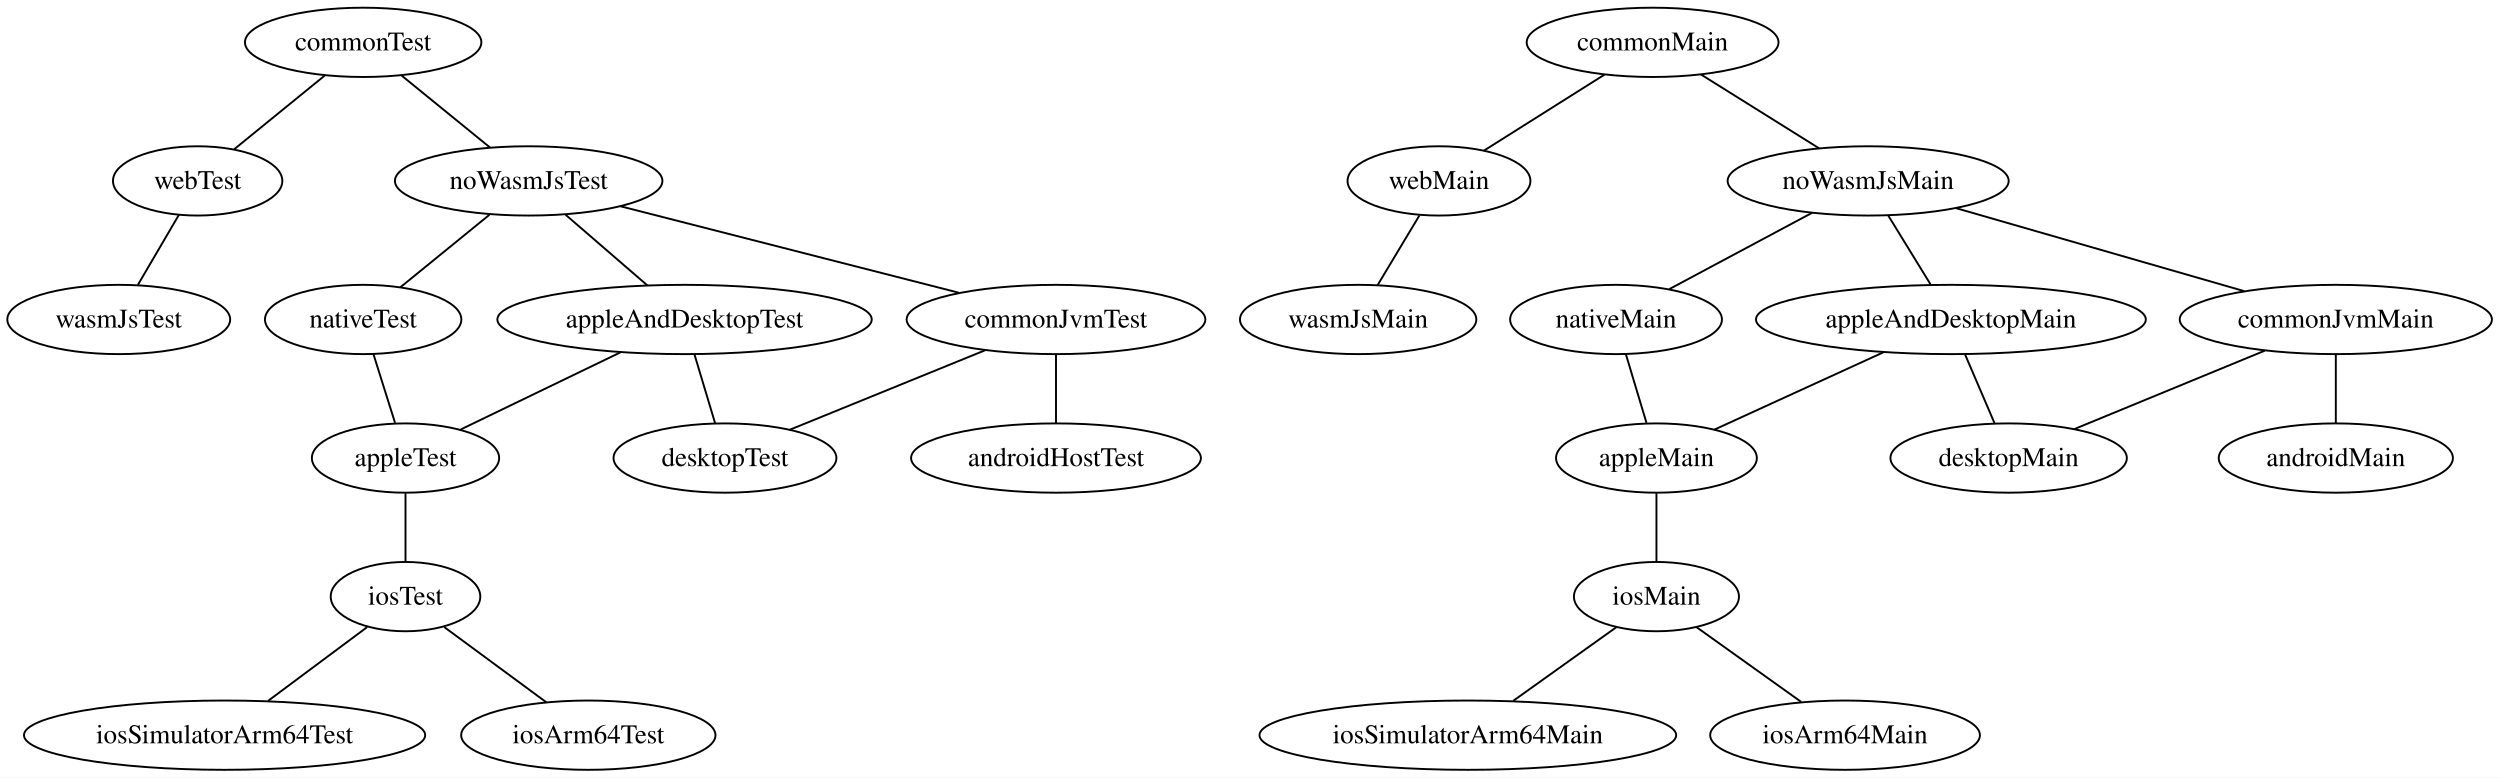
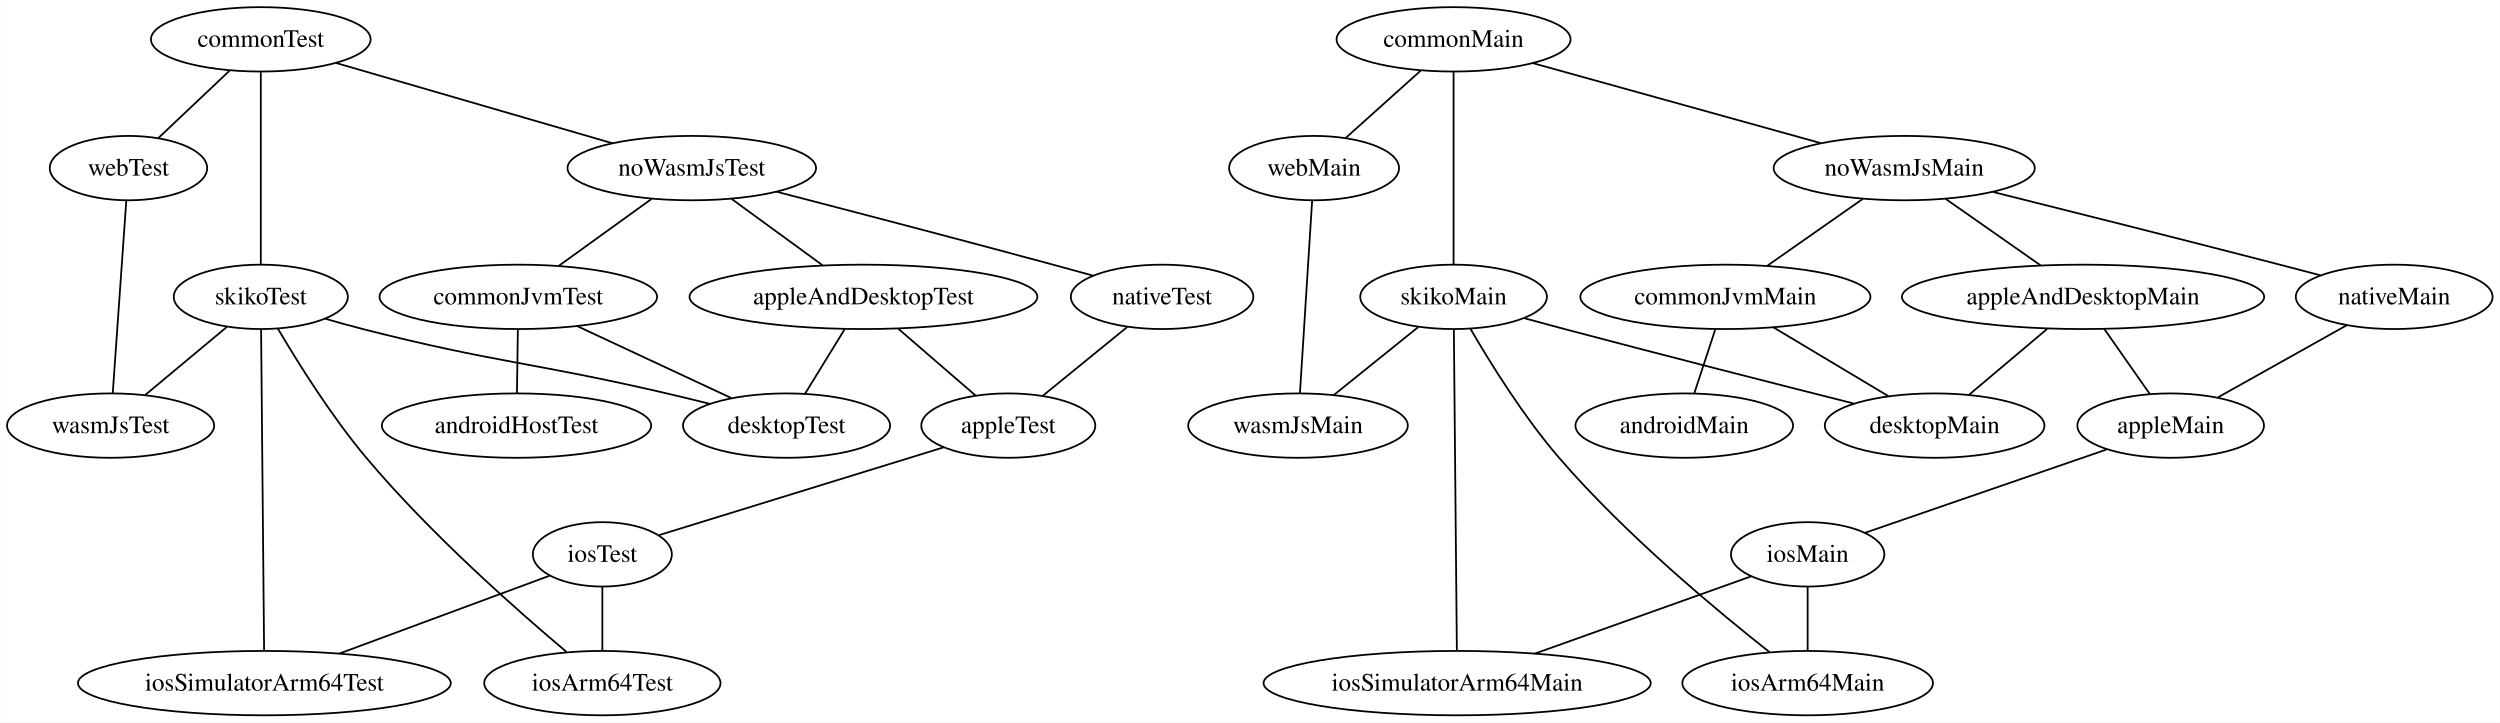
- <svg xmlns="http://www.w3.org/2000/svg" width="1299px" height="404px" viewBox="0.00 0.00 1299.01 404.00">
+ <svg xmlns="http://www.w3.org/2000/svg" width="1398px" height="404px" viewBox="0.00 0.00 1397.72 404.00">
  <g id="graph0" class="graph" transform="scale(1.0 1.0) rotate(0.0) translate(4.0 400.0)">
-     <polygon fill="white" stroke="transparent" points="-4,4 -4,-400 1295.01,-400 1295.01,4 -4,4" />
+     <polygon fill="white" stroke="transparent" points="-4,4 -4,-400 1393.72,-400 1393.72,4 -4,4" />
    <g id="node1" class="node">
-       <ellipse fill="none" stroke="black" cx="184.7" cy="-378" rx="61.42" ry="18" />
-       <text text-anchor="middle" x="184.7" y="-373.8" font-family="Times,serif" font-size="14.00">commonTest</text>
+       <ellipse fill="none" stroke="black" cx="141.7" cy="-378" rx="61.42" ry="18" />
+       <text text-anchor="middle" x="141.7" y="-373.8" font-family="Times,serif" font-size="14.00">commonTest</text>
    </g>
    <g id="node2" class="node">
-       <ellipse fill="none" stroke="black" cx="98.7" cy="-306" rx="44" ry="18" />
-       <text text-anchor="middle" x="98.7" y="-301.8" font-family="Times,serif" font-size="14.00">webTest</text>
+       <ellipse fill="none" stroke="black" cx="67.7" cy="-306" rx="44" ry="18" />
+       <text text-anchor="middle" x="67.7" y="-301.8" font-family="Times,serif" font-size="14.00">webTest</text>
    </g>
    <g id="edge1" class="edge">
-       <path fill="none" stroke="black" d="M164.75,-360.76C150.56,-349.21 131.61,-333.79 117.65,-322.43" />
+       <path fill="none" stroke="black" d="M124.16,-360.41C112.11,-349.01 96.2,-333.97 84.35,-322.75" />
    </g>
    <g id="node3" class="node">
-       <ellipse fill="none" stroke="black" cx="270.7" cy="-306" rx="69.5" ry="18" />
-       <text text-anchor="middle" x="270.7" y="-301.8" font-family="Times,serif" font-size="14.00">noWasmJsTest</text>
+       <ellipse fill="none" stroke="black" cx="141.7" cy="-234" rx="48.67" ry="18" />
+       <text text-anchor="middle" x="141.7" y="-229.8" font-family="Times,serif" font-size="14.00">skikoTest</text>
    </g>
    <g id="edge2" class="edge">
-       <path fill="none" stroke="black" d="M204.65,-360.76C218.44,-349.54 236.73,-334.65 250.56,-323.39" />
+       <path fill="none" stroke="black" d="M141.7,-359.87C141.7,-332.58 141.7,-279.52 141.7,-252.19" />
+     </g>
+     <g id="node4" class="node">
+       <ellipse fill="none" stroke="black" cx="382.7" cy="-306" rx="69.5" ry="18" />
+       <text text-anchor="middle" x="382.7" y="-301.8" font-family="Times,serif" font-size="14.00">noWasmJsTest</text>
+     </g>
+     <g id="edge3" class="edge">
+       <path fill="none" stroke="black" d="M183.68,-364.81C226.97,-352.23 294.21,-332.7 338.35,-319.88" />
+     </g>
+     <g id="node24" class="node">
+       <ellipse fill="none" stroke="black" cx="57.7" cy="-162" rx="57.9" ry="18" />
+       <text text-anchor="middle" x="57.7" y="-157.8" font-family="Times,serif" font-size="14.00">wasmJsTest</text>
+     </g>
+     <g id="edge38" class="edge">
+       <path fill="none" stroke="black" d="M66.49,-287.87C64.57,-260.58 60.83,-207.52 58.91,-180.19" />
+     </g>
+     <g id="node8" class="node">
+       <ellipse fill="none" stroke="black" cx="435.7" cy="-162" rx="57.9" ry="18" />
+       <text text-anchor="middle" x="435.7" y="-157.8" font-family="Times,serif" font-size="14.00">desktopTest</text>
+     </g>
+     <g id="edge28" class="edge">
+       <path fill="none" stroke="black" d="M177.76,-221.76C184.68,-219.74 191.89,-217.73 198.7,-216 273.54,-196.95 293.48,-197.5 368.7,-180 376.53,-178.18 384.85,-176.15 392.87,-174.14" />
+     </g>
+     <g id="edge25" class="edge">
+       <path fill="none" stroke="black" d="M122.64,-217.12C108.99,-205.74 90.67,-190.48 76.98,-179.06" />
+     </g>
+     <g id="node25" class="node">
+       <ellipse fill="none" stroke="black" cx="143.7" cy="-18" rx="104.25" ry="18" />
+       <text text-anchor="middle" x="143.7" y="-13.8" font-family="Times,serif" font-size="14.00">iosSimulatorArm64Test</text>
+     </g>
+     <g id="edge26" class="edge">
+       <path fill="none" stroke="black" d="M141.86,-215.85C142.23,-175.78 143.16,-76.38 143.54,-36.23" />
    </g>
    <g id="node26" class="node">
-       <ellipse fill="none" stroke="black" cx="57.7" cy="-234" rx="57.9" ry="18" />
-       <text text-anchor="middle" x="57.7" y="-229.8" font-family="Times,serif" font-size="14.00">wasmJsTest</text>
-     </g>
-     <g id="edge28" class="edge">
-       <path fill="none" stroke="black" d="M88.98,-288.41C82.54,-277.41 74.11,-263.03 67.63,-251.96" />
-     </g>
-     <g id="node4" class="node">
-       <ellipse fill="none" stroke="black" cx="184.7" cy="-234" rx="51.02" ry="18" />
-       <text text-anchor="middle" x="184.7" y="-229.8" font-family="Times,serif" font-size="14.00">nativeTest</text>
-     </g>
-     <g id="edge3" class="edge">
-       <path fill="none" stroke="black" d="M250.32,-288.41C236.31,-277.01 217.83,-261.97 204.05,-250.75" />
+       <ellipse fill="none" stroke="black" cx="332.7" cy="-18" rx="66.07" ry="18" />
+       <text text-anchor="middle" x="332.7" y="-13.8" font-family="Times,serif" font-size="14.00">iosArm64Test</text>
+     </g>
+     <g id="edge27" class="edge">
+       <path fill="none" stroke="black" d="M151.3,-216.13C162.2,-197.62 181.02,-167.41 200.7,-144 236.44,-101.48 285.43,-58.34 312.56,-35.53" />
    </g>
    <g id="node5" class="node">
-       <ellipse fill="none" stroke="black" cx="351.7" cy="-234" rx="97.27" ry="18" />
-       <text text-anchor="middle" x="351.7" y="-229.8" font-family="Times,serif" font-size="14.00">appleAndDesktopTest</text>
+       <ellipse fill="none" stroke="black" cx="645.7" cy="-234" rx="51.02" ry="18" />
+       <text text-anchor="middle" x="645.7" y="-229.8" font-family="Times,serif" font-size="14.00">nativeTest</text>
    </g>
    <g id="edge4" class="edge">
-       <path fill="none" stroke="black" d="M289.89,-288.41C302.71,-277.33 319.51,-262.82 332.36,-251.71" />
+       <path fill="none" stroke="black" d="M430.1,-292.78C471.07,-282.17 531.85,-266.3 584.7,-252 591.92,-250.05 599.6,-247.93 607,-245.88" />
    </g>
    <g id="node6" class="node">
-       <ellipse fill="none" stroke="black" cx="544.7" cy="-234" rx="77.61" ry="18" />
-       <text text-anchor="middle" x="544.7" y="-229.8" font-family="Times,serif" font-size="14.00">commonJvmTest</text>
+       <ellipse fill="none" stroke="black" cx="478.7" cy="-234" rx="97.27" ry="18" />
+       <text text-anchor="middle" x="478.7" y="-229.8" font-family="Times,serif" font-size="14.00">appleAndDesktopTest</text>
    </g>
    <g id="edge5" class="edge">
-       <path fill="none" stroke="black" d="M318.43,-292.81C367.64,-280.23 444.09,-260.7 494.27,-247.88" />
+       <path fill="none" stroke="black" d="M404.96,-288.76C420.25,-277.62 440.48,-262.87 455.89,-251.63" />
+     </g>
+     <g id="node7" class="node">
+       <ellipse fill="none" stroke="black" cx="285.7" cy="-234" rx="77.61" ry="18" />
+       <text text-anchor="middle" x="285.7" y="-229.8" font-family="Times,serif" font-size="14.00">commonJvmTest</text>
+     </g>
+     <g id="edge6" class="edge">
+       <path fill="none" stroke="black" d="M360.2,-288.76C344.64,-277.54 324.02,-262.65 308.41,-251.39" />
+     </g>
+     <g id="node23" class="node">
+       <ellipse fill="none" stroke="black" cx="559.7" cy="-162" rx="48.65" ry="18" />
+       <text text-anchor="middle" x="559.7" y="-157.8" font-family="Times,serif" font-size="14.00">appleTest</text>
+     </g>
+     <g id="edge33" class="edge">
+       <path fill="none" stroke="black" d="M626.18,-217.12C612.01,-205.58 592.93,-190.05 578.84,-178.58" />
+     </g>
+     <g id="edge24" class="edge">
+       <path fill="none" stroke="black" d="M468.29,-216.05C461.53,-205.05 452.75,-190.76 446.01,-179.79" />
+     </g>
+     <g id="edge23" class="edge">
+       <path fill="none" stroke="black" d="M498.31,-216.05C511.42,-204.73 528.55,-189.92 541.38,-178.83" />
+     </g>
+     <g id="edge7" class="edge">
+       <path fill="none" stroke="black" d="M318.62,-217.64C344.32,-205.65 379.76,-189.1 404.9,-177.37" />
+     </g>
+     <g id="node9" class="node">
+       <ellipse fill="none" stroke="black" cx="284.7" cy="-162" rx="75.3" ry="18" />
+       <text text-anchor="middle" x="284.7" y="-157.8" font-family="Times,serif" font-size="14.00">androidHostTest</text>
+     </g>
+     <g id="edge8" class="edge">
+       <path fill="none" stroke="black" d="M285.45,-215.7C285.3,-204.85 285.1,-190.92 284.94,-180.1" />
+     </g>
+     <g id="node10" class="node">
+       <ellipse fill="none" stroke="black" cx="808.7" cy="-378" rx="65.43" ry="18" />
+       <text text-anchor="middle" x="808.7" y="-373.8" font-family="Times,serif" font-size="14.00">commonMain</text>
+     </g>
+     <g id="node11" class="node">
+       <ellipse fill="none" stroke="black" cx="730.7" cy="-306" rx="47.51" ry="18" />
+       <text text-anchor="middle" x="730.7" y="-301.8" font-family="Times,serif" font-size="14.00">webMain</text>
+     </g>
+     <g id="edge9" class="edge">
+       <path fill="none" stroke="black" d="M790.21,-360.41C777.51,-349.01 760.75,-333.97 748.25,-322.75" />
+     </g>
+     <g id="node12" class="node">
+       <ellipse fill="none" stroke="black" cx="808.7" cy="-234" rx="52.19" ry="18" />
+       <text text-anchor="middle" x="808.7" y="-229.8" font-family="Times,serif" font-size="14.00">skikoMain</text>
+     </g>
+     <g id="edge10" class="edge">
+       <path fill="none" stroke="black" d="M808.7,-359.87C808.7,-332.58 808.7,-279.52 808.7,-252.19" />
+     </g>
+     <g id="node13" class="node">
+       <ellipse fill="none" stroke="black" cx="1060.7" cy="-306" rx="73.02" ry="18" />
+       <text text-anchor="middle" x="1060.7" y="-301.8" font-family="Times,serif" font-size="14.00">noWasmJsMain</text>
+     </g>
+     <g id="edge11" class="edge">
+       <path fill="none" stroke="black" d="M852.88,-364.73C898.05,-352.18 967.94,-332.77 1014,-319.97" />
+     </g>
+     <g id="node20" class="node">
+       <ellipse fill="none" stroke="black" cx="721.7" cy="-162" rx="61.41" ry="18" />
+       <text text-anchor="middle" x="721.7" y="-157.8" font-family="Times,serif" font-size="14.00">wasmJsMain</text>
+     </g>
+     <g id="edge37" class="edge">
+       <path fill="none" stroke="black" d="M729.61,-287.87C727.88,-260.58 724.52,-207.52 722.79,-180.19" />
+     </g>
+     <g id="node17" class="node">
+       <ellipse fill="none" stroke="black" cx="1077.7" cy="-162" rx="61.42" ry="18" />
+       <text text-anchor="middle" x="1077.7" y="-157.8" font-family="Times,serif" font-size="14.00">desktopMain</text>
+     </g>
+     <g id="edge22" class="edge">
+       <path fill="none" stroke="black" d="M848.03,-222.11C855.55,-220.06 863.36,-217.94 870.7,-216 926.28,-201.27 990.44,-184.94 1032.42,-174.36" />
+     </g>
+     <g id="edge19" class="edge">
+       <path fill="none" stroke="black" d="M788.96,-217.12C774.82,-205.74 755.85,-190.48 741.66,-179.06" />
+     </g>
+     <g id="node21" class="node">
+       <ellipse fill="none" stroke="black" cx="810.7" cy="-18" rx="108.26" ry="18" />
+       <text text-anchor="middle" x="810.7" y="-13.8" font-family="Times,serif" font-size="14.00">iosSimulatorArm64Main</text>
+     </g>
+     <g id="edge20" class="edge">
+       <path fill="none" stroke="black" d="M808.86,-215.85C809.23,-175.78 810.16,-76.38 810.54,-36.23" />
+     </g>
+     <g id="node22" class="node">
+       <ellipse fill="none" stroke="black" cx="1006.7" cy="-18" rx="70.08" ry="18" />
+       <text text-anchor="middle" x="1006.7" y="-13.8" font-family="Times,serif" font-size="14.00">iosArm64Main</text>
+     </g>
+     <g id="edge21" class="edge">
+       <path fill="none" stroke="black" d="M818.19,-216.04C828.98,-197.44 847.72,-167.16 867.7,-144 905.01,-100.75 956.72,-57.89 985.39,-35.32" />
+     </g>
+     <g id="node14" class="node">
+       <ellipse fill="none" stroke="black" cx="1334.7" cy="-234" rx="55.03" ry="18" />
+       <text text-anchor="middle" x="1334.7" y="-229.8" font-family="Times,serif" font-size="14.00">nativeMain</text>
+     </g>
+     <g id="edge12" class="edge">
+       <path fill="none" stroke="black" d="M1110.39,-292.64C1152.97,-282.01 1215.92,-266.19 1270.7,-252 1278.04,-250.1 1285.86,-248.05 1293.41,-246.05" />
+     </g>
+     <g id="node15" class="node">
+       <ellipse fill="none" stroke="black" cx="1160.7" cy="-234" rx="101.29" ry="18" />
+       <text text-anchor="middle" x="1160.7" y="-229.8" font-family="Times,serif" font-size="14.00">appleAndDesktopMain</text>
+     </g>
+     <g id="edge13" class="edge">
+       <path fill="none" stroke="black" d="M1083.89,-288.76C1099.82,-277.62 1120.89,-262.87 1136.94,-251.63" />
+     </g>
+     <g id="node16" class="node">
+       <ellipse fill="none" stroke="black" cx="960.7" cy="-234" rx="81.12" ry="18" />
+       <text text-anchor="middle" x="960.7" y="-229.8" font-family="Times,serif" font-size="14.00">commonJvmMain</text>
+     </g>
+     <g id="edge14" class="edge">
+       <path fill="none" stroke="black" d="M1037.51,-288.76C1021.47,-277.54 1000.2,-262.65 984.11,-251.39" />
+     </g>
+     <g id="node19" class="node">
+       <ellipse fill="none" stroke="black" cx="1209.7" cy="-162" rx="52.17" ry="18" />
+       <text text-anchor="middle" x="1209.7" y="-157.8" font-family="Times,serif" font-size="14.00">appleMain</text>
+     </g>
+     <g id="edge29" class="edge">
+       <path fill="none" stroke="black" d="M1308.19,-218.15C1286.98,-206.28 1257.37,-189.7 1236.17,-177.82" />
+     </g>
+     <g id="edge18" class="edge">
+       <path fill="none" stroke="black" d="M1140.61,-216.05C1127.37,-204.89 1110.12,-190.34 1097.03,-179.31" />
+     </g>
+     <g id="edge17" class="edge">
+       <path fill="none" stroke="black" d="M1172.56,-216.05C1180.26,-205.05 1190.26,-190.76 1197.95,-179.79" />
+     </g>
+     <g id="edge15" class="edge">
+       <path fill="none" stroke="black" d="M987.54,-216.94C1006.84,-205.4 1032.71,-189.92 1051.79,-178.5" />
    </g>
    <g id="node18" class="node">
-       <ellipse fill="none" stroke="black" cx="206.7" cy="-162" rx="48.65" ry="18" />
-       <text text-anchor="middle" x="206.7" y="-157.8" font-family="Times,serif" font-size="14.00">appleTest</text>
-     </g>
-     <g id="edge23" class="edge">
-       <path fill="none" stroke="black" d="M190.02,-216.05C193.43,-205.21 197.84,-191.18 201.27,-180.28" />
-     </g>
-     <g id="node7" class="node">
-       <ellipse fill="none" stroke="black" cx="372.7" cy="-162" rx="57.9" ry="18" />
-       <text text-anchor="middle" x="372.7" y="-157.8" font-family="Times,serif" font-size="14.00">desktopTest</text>
-     </g>
-     <g id="edge18" class="edge">
-       <path fill="none" stroke="black" d="M356.89,-215.7C360.14,-204.85 364.32,-190.92 367.57,-180.1" />
-     </g>
-     <g id="edge17" class="edge">
-       <path fill="none" stroke="black" d="M318.43,-216.94C293.35,-204.83 259.3,-188.39 235.4,-176.86" />
-     </g>
-     <g id="edge6" class="edge">
-       <path fill="none" stroke="black" d="M507.8,-217.98C477.69,-205.73 435.51,-188.56 406.33,-176.69" />
-     </g>
-     <g id="node8" class="node">
-       <ellipse fill="none" stroke="black" cx="544.7" cy="-162" rx="75.3" ry="18" />
-       <text text-anchor="middle" x="544.7" y="-157.8" font-family="Times,serif" font-size="14.00">androidHostTest</text>
-     </g>
-     <g id="edge7" class="edge">
-       <path fill="none" stroke="black" d="M544.7,-215.7C544.7,-204.85 544.7,-190.92 544.7,-180.1" />
-     </g>
-     <g id="node9" class="node">
-       <ellipse fill="none" stroke="black" cx="854.7" cy="-378" rx="65.43" ry="18" />
-       <text text-anchor="middle" x="854.7" y="-373.8" font-family="Times,serif" font-size="14.00">commonMain</text>
-     </g>
-     <g id="node10" class="node">
-       <ellipse fill="none" stroke="black" cx="743.7" cy="-306" rx="47.51" ry="18" />
-       <text text-anchor="middle" x="743.7" y="-301.8" font-family="Times,serif" font-size="14.00">webMain</text>
-     </g>
-     <g id="edge8" class="edge">
-       <path fill="none" stroke="black" d="M829.79,-361.29C811,-349.44 785.4,-333.3 767.01,-321.7" />
-     </g>
-     <g id="node11" class="node">
-       <ellipse fill="none" stroke="black" cx="966.7" cy="-306" rx="73.02" ry="18" />
-       <text text-anchor="middle" x="966.7" y="-301.8" font-family="Times,serif" font-size="14.00">noWasmJsMain</text>
-     </g>
-     <g id="edge9" class="edge">
-       <path fill="none" stroke="black" d="M879.83,-361.29C898.15,-349.84 922.87,-334.39 941.26,-322.9" />
-     </g>
-     <g id="node25" class="node">
-       <ellipse fill="none" stroke="black" cx="701.7" cy="-234" rx="61.41" ry="18" />
-       <text text-anchor="middle" x="701.7" y="-229.8" font-family="Times,serif" font-size="14.00">wasmJsMain</text>
-     </g>
-     <g id="edge27" class="edge">
-       <path fill="none" stroke="black" d="M733.53,-288.05C726.93,-277.05 718.36,-262.76 711.77,-251.79" />
-     </g>
-     <g id="node12" class="node">
-       <ellipse fill="none" stroke="black" cx="835.7" cy="-234" rx="55.03" ry="18" />
-       <text text-anchor="middle" x="835.7" y="-229.8" font-family="Times,serif" font-size="14.00">nativeMain</text>
-     </g>
-     <g id="edge10" class="edge">
-       <path fill="none" stroke="black" d="M937.63,-289.46C915.46,-277.62 885.15,-261.42 863.35,-249.77" />
-     </g>
-     <g id="node13" class="node">
-       <ellipse fill="none" stroke="black" cx="1009.7" cy="-234" rx="101.29" ry="18" />
-       <text text-anchor="middle" x="1009.7" y="-229.8" font-family="Times,serif" font-size="14.00">appleAndDesktopMain</text>
-     </g>
-     <g id="edge11" class="edge">
-       <path fill="none" stroke="black" d="M977.11,-288.05C983.77,-277.21 992.39,-263.18 999.09,-252.28" />
-     </g>
-     <g id="node14" class="node">
-       <ellipse fill="none" stroke="black" cx="1209.7" cy="-234" rx="81.12" ry="18" />
-       <text text-anchor="middle" x="1209.7" y="-229.8" font-family="Times,serif" font-size="14.00">commonJvmMain</text>
-     </g>
-     <g id="edge12" class="edge">
-       <path fill="none" stroke="black" d="M1012.41,-291.83C1055.16,-279.52 1118.77,-261.19 1162.12,-248.71" />
-     </g>
-     <g id="node17" class="node">
-       <ellipse fill="none" stroke="black" cx="856.7" cy="-162" rx="52.17" ry="18" />
-       <text text-anchor="middle" x="856.7" y="-157.8" font-family="Times,serif" font-size="14.00">appleMain</text>
-     </g>
-     <g id="edge19" class="edge">
-       <path fill="none" stroke="black" d="M840.78,-216.05C844.04,-205.21 848.24,-191.18 851.52,-180.28" />
-     </g>
-     <g id="node15" class="node">
-       <ellipse fill="none" stroke="black" cx="1039.7" cy="-162" rx="61.42" ry="18" />
-       <text text-anchor="middle" x="1039.7" y="-157.8" font-family="Times,serif" font-size="14.00">desktopMain</text>
+       <ellipse fill="none" stroke="black" cx="937.7" cy="-162" rx="60.84" ry="18" />
+       <text text-anchor="middle" x="937.7" y="-157.8" font-family="Times,serif" font-size="14.00">androidMain</text>
    </g>
    <g id="edge16" class="edge">
-       <path fill="none" stroke="black" d="M1017.11,-215.7C1021.76,-204.85 1027.73,-190.92 1032.37,-180.1" />
-     </g>
-     <g id="edge15" class="edge">
-       <path fill="none" stroke="black" d="M974.6,-216.94C948.04,-204.79 911.96,-188.28 886.73,-176.74" />
-     </g>
-     <g id="edge13" class="edge">
-       <path fill="none" stroke="black" d="M1172.81,-217.81C1143.42,-205.71 1102.58,-188.89 1073.91,-177.09" />
-     </g>
-     <g id="node16" class="node">
-       <ellipse fill="none" stroke="black" cx="1209.7" cy="-162" rx="60.84" ry="18" />
-       <text text-anchor="middle" x="1209.7" y="-157.8" font-family="Times,serif" font-size="14.00">androidMain</text>
-     </g>
-     <g id="edge14" class="edge">
-       <path fill="none" stroke="black" d="M1209.7,-215.7C1209.7,-204.85 1209.7,-190.92 1209.7,-180.1" />
-     </g>
-     <g id="node19" class="node">
-       <ellipse fill="none" stroke="black" cx="856.7" cy="-90" rx="42.88" ry="18" />
-       <text text-anchor="middle" x="856.7" y="-85.8" font-family="Times,serif" font-size="14.00">iosMain</text>
-     </g>
-     <g id="edge20" class="edge">
-       <path fill="none" stroke="black" d="M856.7,-143.7C856.7,-132.85 856.7,-118.92 856.7,-108.1" />
-     </g>
-     <g id="node22" class="node">
-       <ellipse fill="none" stroke="black" cx="206.7" cy="-90" rx="38.86" ry="18" />
-       <text text-anchor="middle" x="206.7" y="-85.8" font-family="Times,serif" font-size="14.00">iosTest</text>
-     </g>
-     <g id="edge24" class="edge">
-       <path fill="none" stroke="black" d="M206.7,-143.7C206.7,-132.85 206.7,-118.92 206.7,-108.1" />
-     </g>
-     <g id="node20" class="node">
-       <ellipse fill="none" stroke="black" cx="758.7" cy="-18" rx="108.26" ry="18" />
-       <text text-anchor="middle" x="758.7" y="-13.8" font-family="Times,serif" font-size="14.00">iosSimulatorArm64Main</text>
-     </g>
-     <g id="edge21" class="edge">
-       <path fill="none" stroke="black" d="M835.92,-74.15C820.18,-62.92 798.57,-47.48 782.2,-35.79" />
-     </g>
-     <g id="node21" class="node">
-       <ellipse fill="none" stroke="black" cx="954.7" cy="-18" rx="70.08" ry="18" />
-       <text text-anchor="middle" x="954.7" y="-13.8" font-family="Times,serif" font-size="14.00">iosArm64Main</text>
-     </g>
-     <g id="edge22" class="edge">
-       <path fill="none" stroke="black" d="M877.48,-74.15C893.44,-62.76 915.45,-47.03 931.89,-35.29" />
-     </g>
-     <g id="node23" class="node">
-       <ellipse fill="none" stroke="black" cx="112.7" cy="-18" rx="104.25" ry="18" />
-       <text text-anchor="middle" x="112.7" y="-13.8" font-family="Times,serif" font-size="14.00">iosSimulatorArm64Test</text>
-     </g>
-     <g id="edge25" class="edge">
-       <path fill="none" stroke="black" d="M186.76,-74.15C171.67,-62.92 150.94,-47.48 135.24,-35.79" />
-     </g>
-     <g id="node24" class="node">
-       <ellipse fill="none" stroke="black" cx="301.7" cy="-18" rx="66.07" ry="18" />
-       <text text-anchor="middle" x="301.7" y="-13.8" font-family="Times,serif" font-size="14.00">iosArm64Test</text>
-     </g>
-     <g id="edge26" class="edge">
-       <path fill="none" stroke="black" d="M226.85,-74.15C242.42,-62.68 263.95,-46.81 279.93,-35.04" />
+       <path fill="none" stroke="black" d="M955.01,-215.7C951.45,-204.85 946.87,-190.92 943.32,-180.1" />
+     </g>
+     <g id="node27" class="node">
+       <ellipse fill="none" stroke="black" cx="1006.7" cy="-90" rx="42.88" ry="18" />
+       <text text-anchor="middle" x="1006.7" y="-85.8" font-family="Times,serif" font-size="14.00">iosMain</text>
+     </g>
+     <g id="edge30" class="edge">
+       <path fill="none" stroke="black" d="M1173.87,-148.65C1135.63,-135.46 1075.58,-114.75 1038.82,-102.08" />
+     </g>
+     <g id="node28" class="node">
+       <ellipse fill="none" stroke="black" cx="332.7" cy="-90" rx="38.86" ry="18" />
+       <text text-anchor="middle" x="332.7" y="-85.8" font-family="Times,serif" font-size="14.00">iosTest</text>
+     </g>
+     <g id="edge34" class="edge">
+       <path fill="none" stroke="black" d="M523.48,-149.83C479.54,-136.28 406.19,-113.66 364.4,-100.77" />
+     </g>
+     <g id="edge31" class="edge">
+       <path fill="none" stroke="black" d="M975.21,-77.75C942.42,-66.04 890.82,-47.62 854.17,-34.52" />
+     </g>
+     <g id="edge32" class="edge">
+       <path fill="none" stroke="black" d="M1006.7,-71.7C1006.7,-60.85 1006.7,-46.92 1006.7,-36.1" />
+     </g>
+     <g id="edge35" class="edge">
+       <path fill="none" stroke="black" d="M303.17,-78.06C271.61,-66.37 221.3,-47.74 185.64,-34.54" />
+     </g>
+     <g id="edge36" class="edge">
+       <path fill="none" stroke="black" d="M332.7,-71.7C332.7,-60.85 332.7,-46.92 332.7,-36.1" />
    </g>
  </g>
</svg>
